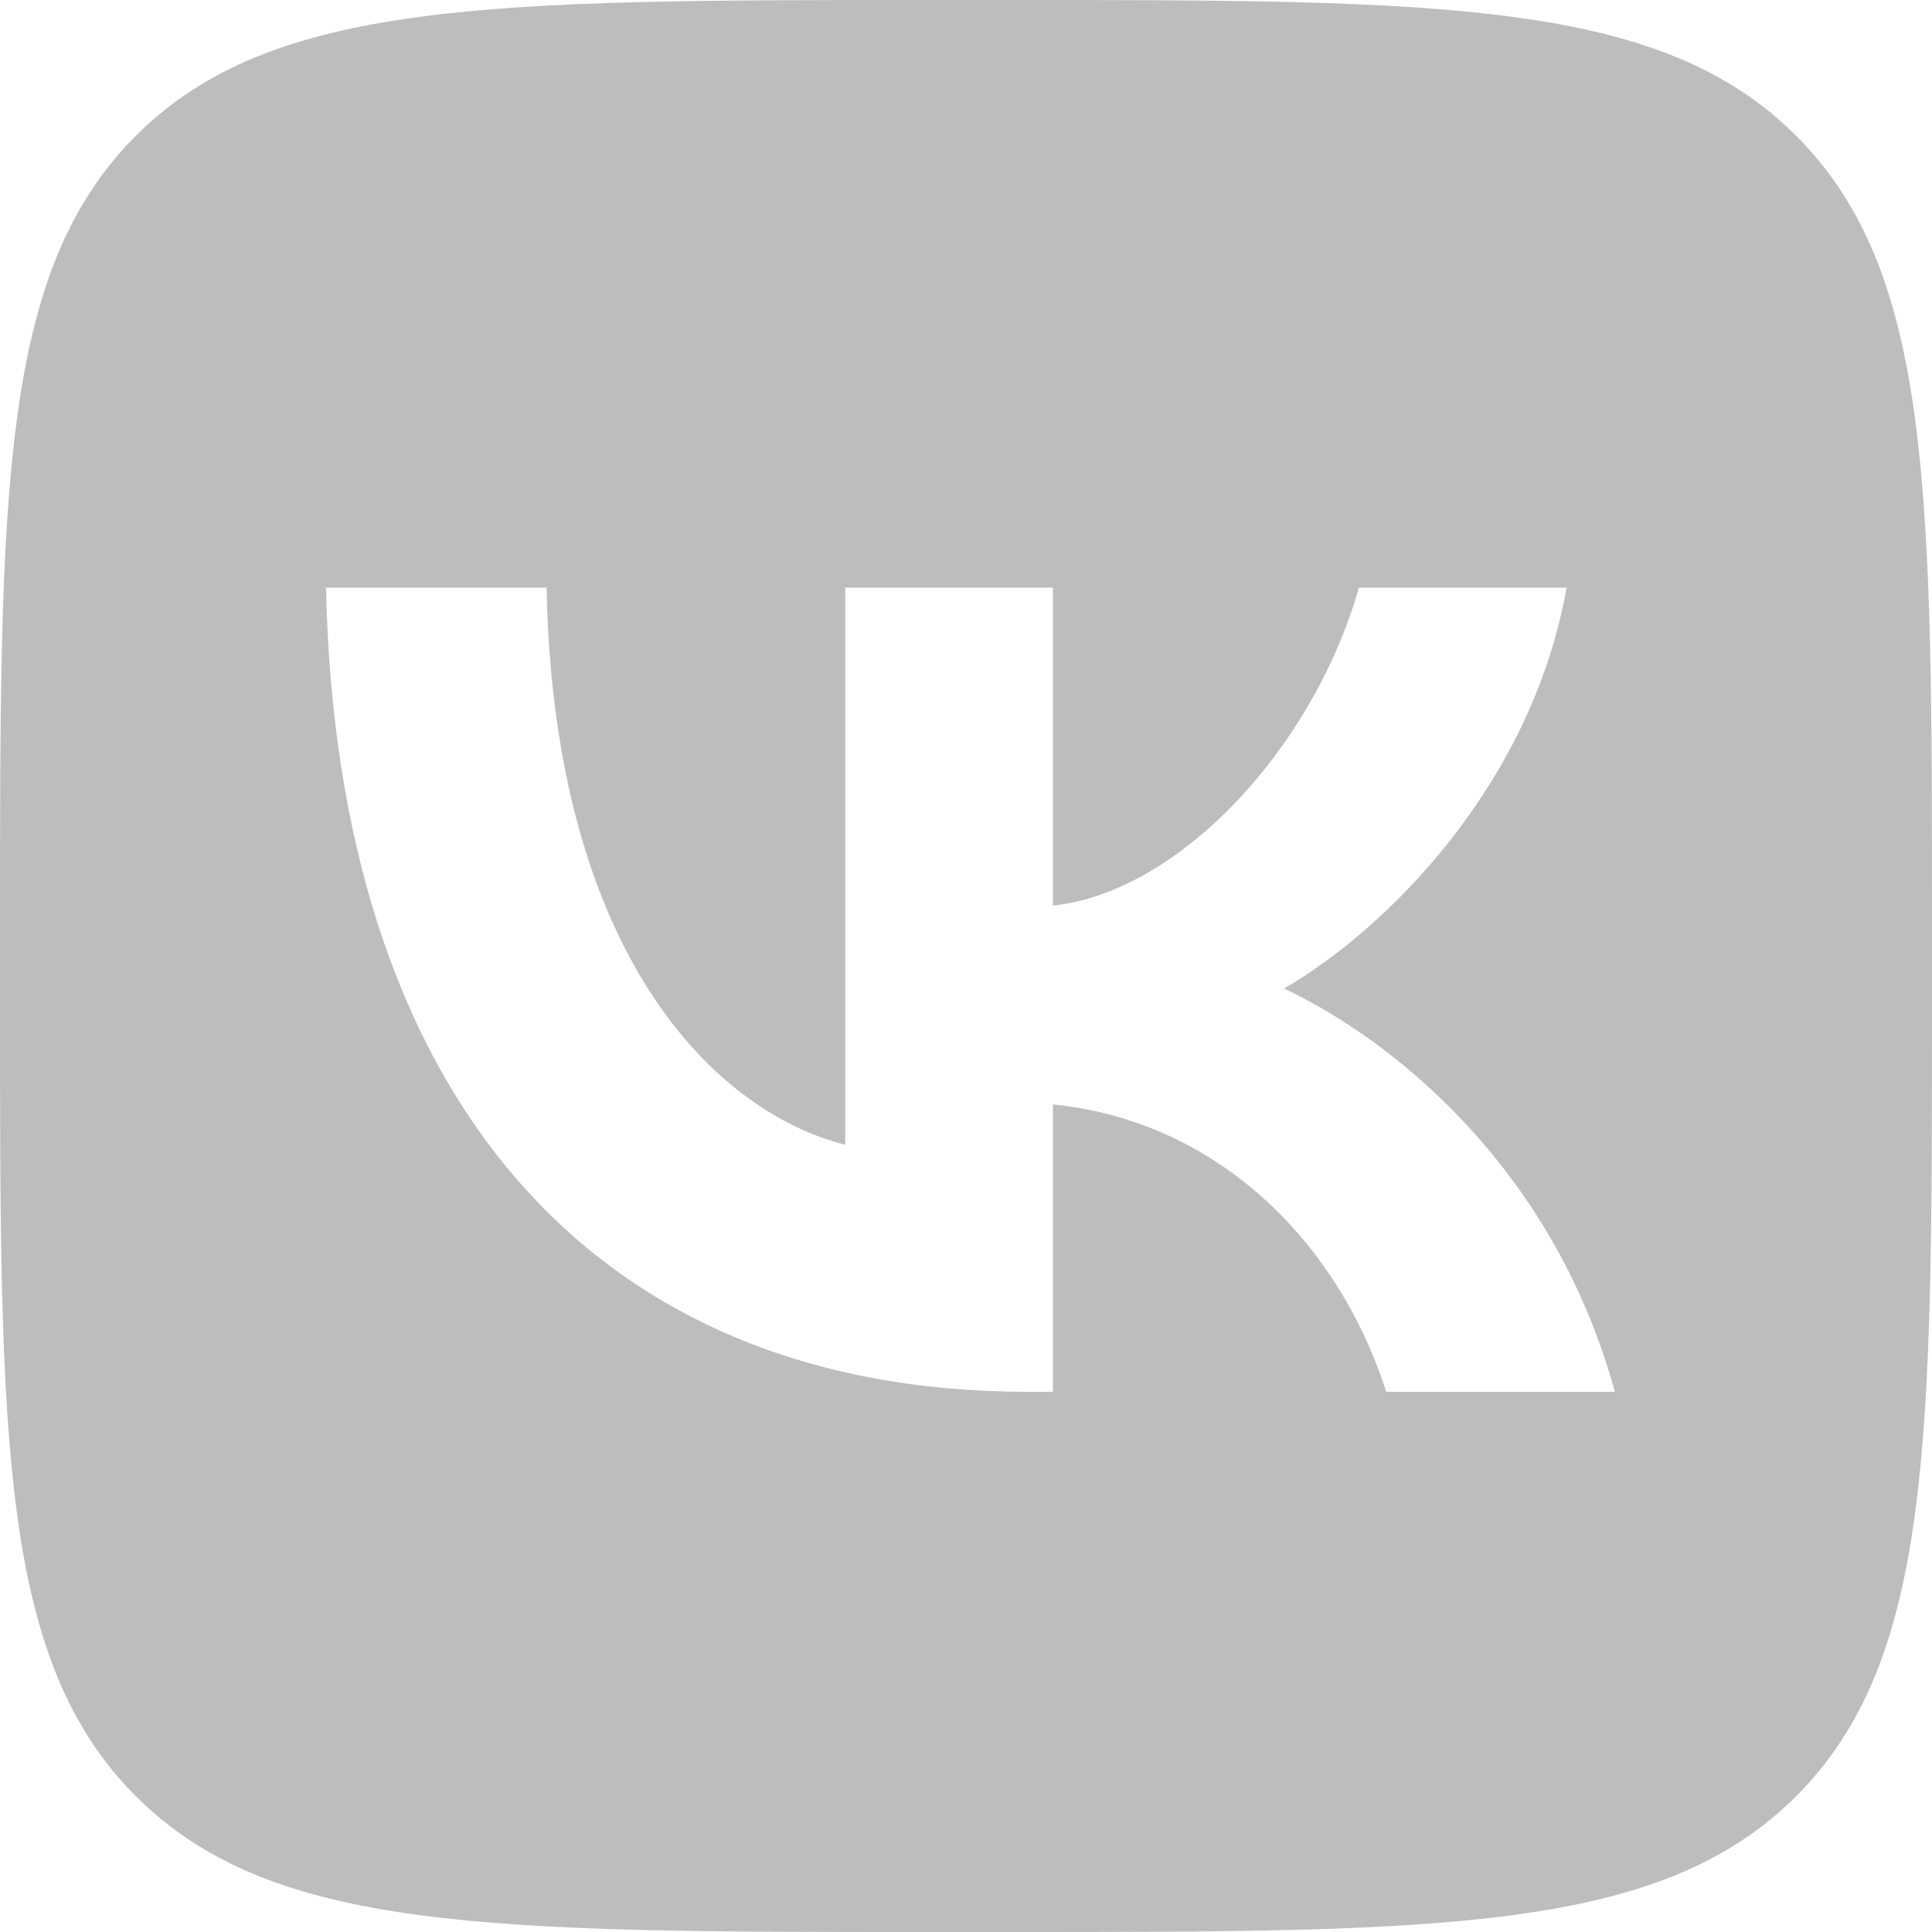
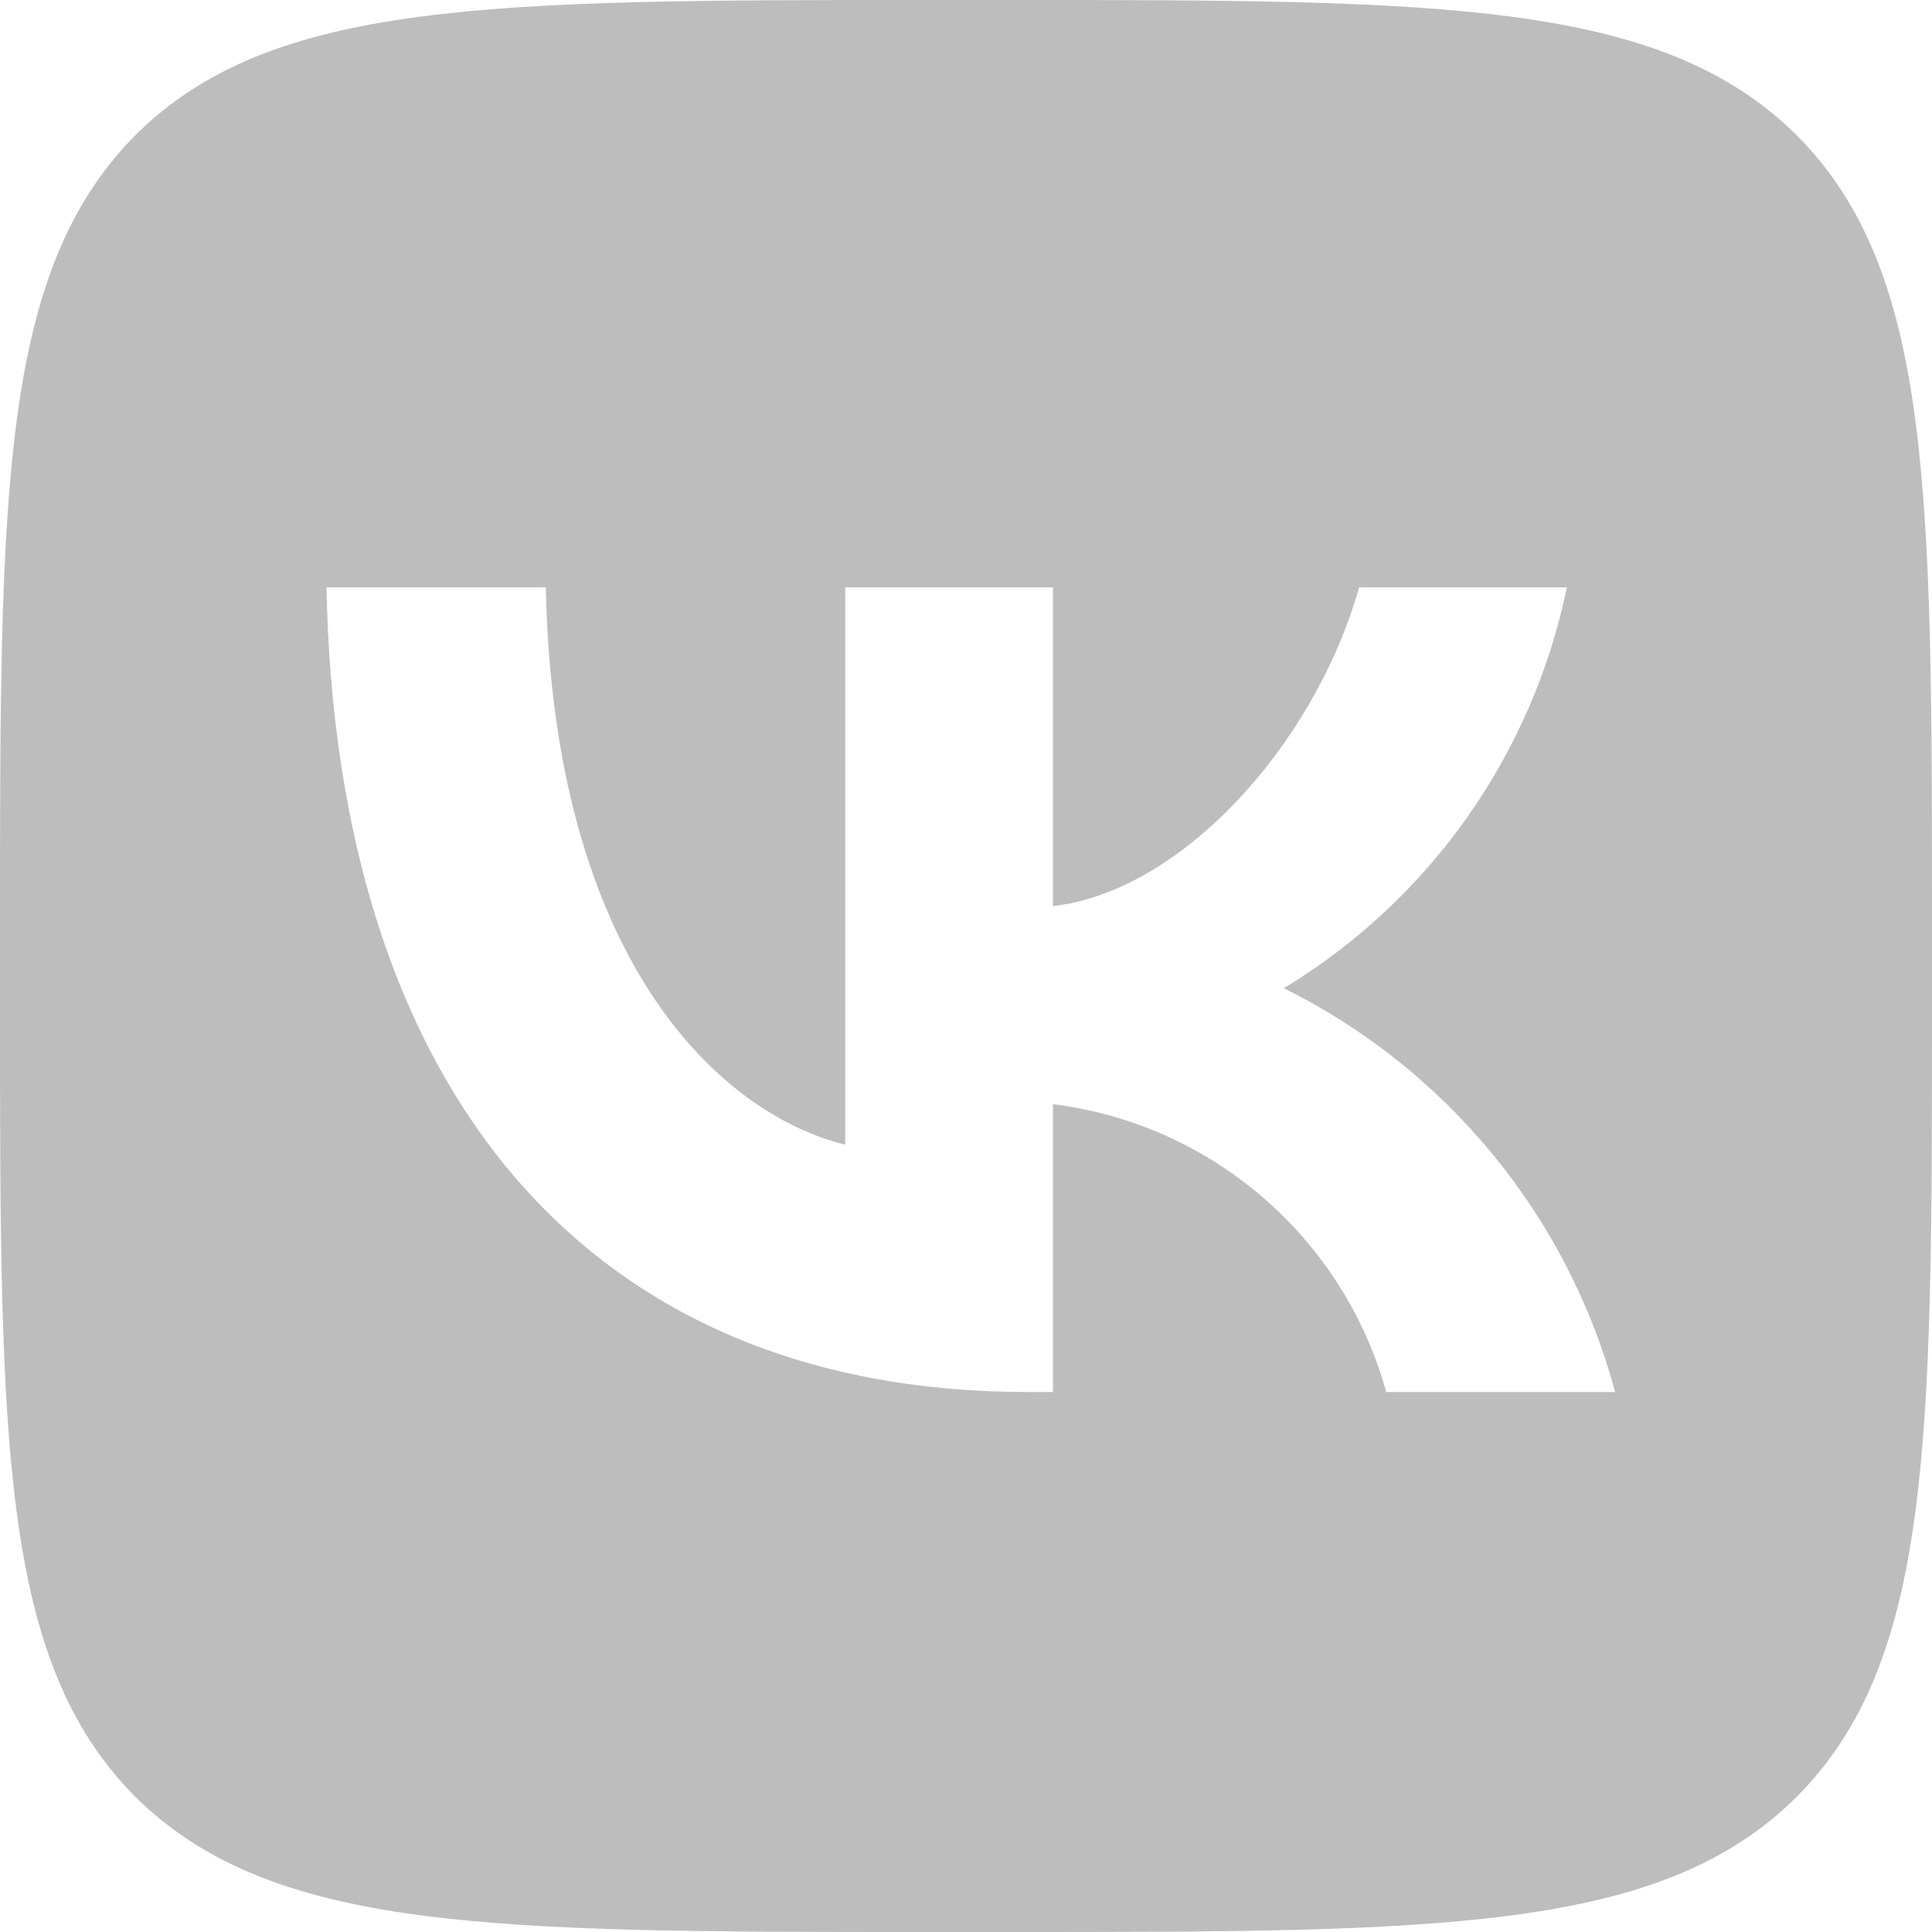
<svg xmlns="http://www.w3.org/2000/svg" width="20" height="20" viewBox="0 0 20 20" fill="none">
-   <path fill-rule="evenodd" clip-rule="evenodd" d="M1.406 1.406C0 2.812 0 5.074 0 9.6V10.4C0 14.925 0 17.188 1.406 18.594C2.812 20 5.074 20 9.6 20H10.4C14.925 20 17.188 20 18.594 18.594C20 17.188 20 14.925 20 10.4V9.6C20 5.074 20 2.812 18.594 1.406C17.188 0 14.925 0 10.4 0H9.6C5.074 0 2.812 0 1.406 1.406ZM3.375 6.083C3.483 11.283 6.083 14.408 10.642 14.408H10.9V11.433C12.575 11.6 13.842 12.825 14.35 14.408H16.717C16.067 12.042 14.358 10.733 13.292 10.233C14.358 9.617 15.858 8.117 16.217 6.083H14.067C13.6 7.733 12.217 9.233 10.9 9.375V6.083H8.75V11.85C7.417 11.517 5.733 9.9 5.658 6.083H3.375Z" fill="#BDBDBD" />
+   <path fill-rule="evenodd" clip-rule="evenodd" d="M1.4 1.4C0 2.82 0 5.08 0 9.6v.8c0 4.53 0 6.79 1.4 8.2C2.82 20 5.08 20 9.6 20h.8c4.53 0 6.79 0 8.2-1.4 1.4-1.41 1.4-3.67 1.4-8.2v-.8c0-4.53 0-6.79-1.4-8.2C17.18 0 14.92 0 10.4 0h-.8C5.07 0 2.81 0 1.4 1.4Zm1.98 4.68c.1 5.2 2.7 8.33 7.26 8.33h.26v-2.98a4.11 4.11 0 0 1 3.45 2.98h2.37a6.58 6.58 0 0 0-3.43-4.18 6.35 6.35 0 0 0 2.93-4.15h-2.15c-.47 1.65-1.85 3.15-3.17 3.3v-3.3H8.75v5.77c-1.33-.33-3.02-1.95-3.1-5.77H3.39Z" fill="#BDBDBD" />
</svg>
